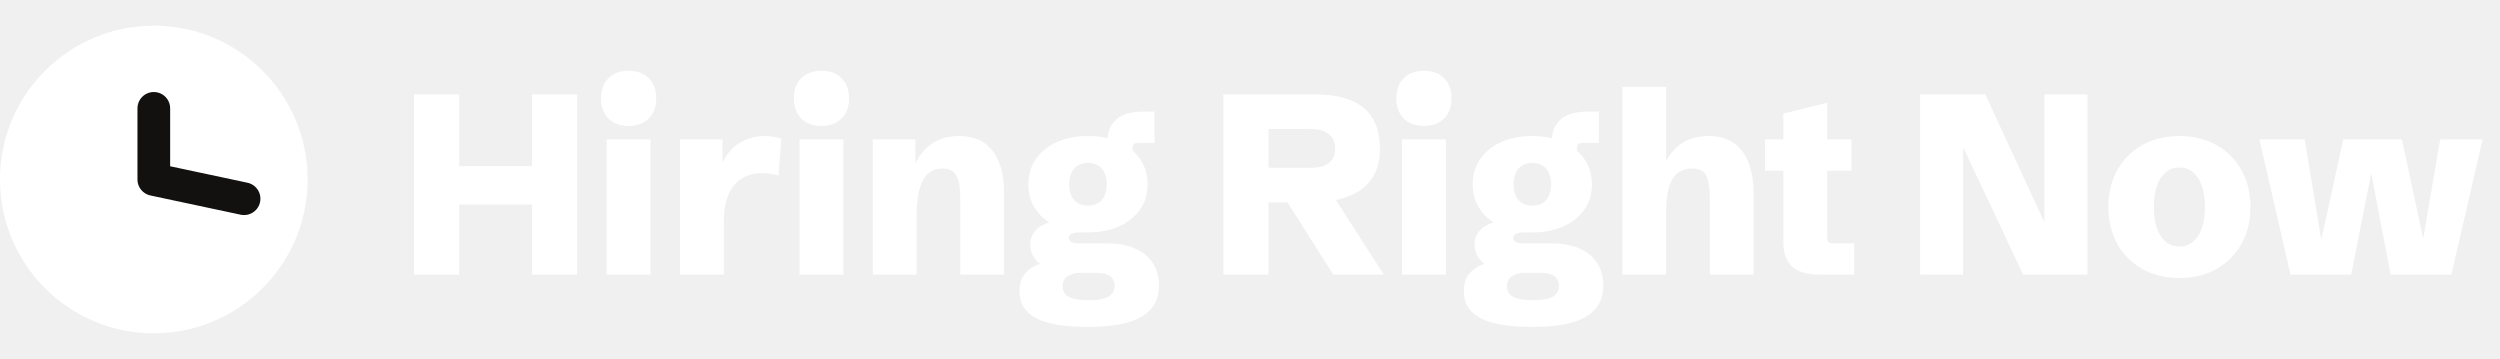
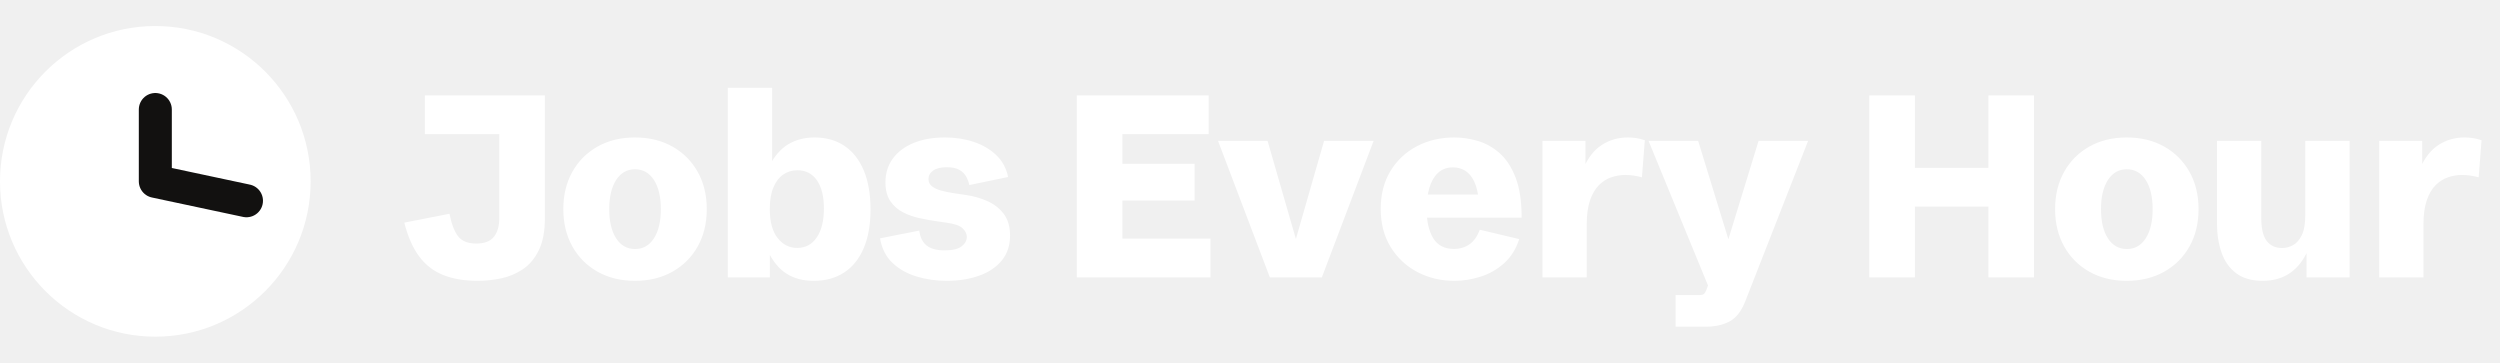
- <svg xmlns="http://www.w3.org/2000/svg" width="390" height="56" viewBox="0 0 390.1 56" role="img" aria-label="Hiring Right Now">
+ <svg xmlns="http://www.w3.org/2000/svg" width="386" height="56" viewBox="0 0 386.3 56" role="img" aria-label="Jobs Every Hour">
  <g transform="translate(0 4) scale(1.5)">
    <circle cx="16" cy="16" r="16" fill="#FFFFFF" />
    <path d="M16 16V8.6M16 16L25.39 18.00" fill="none" stroke="#121110" stroke-width="3.4" stroke-linecap="round" stroke-linejoin="round" />
  </g>
-   <path transform="translate(62 3.78)" d="M2.604 39.062V10.938H9.651V22.134H21.011V10.938H28.058V39.062H21.011V28.126H9.651V39.062Z M32.668 39.062V17.969H39.511V39.062ZM36.09 15.861Q34.097 15.861 32.944 14.707Q31.79 13.554 31.79 11.561Q31.79 9.564 32.944 8.413Q34.097 7.261 36.09 7.261Q38.087 7.261 39.238 8.413Q40.39 9.564 40.39 11.561Q40.39 13.554 39.238 14.707Q38.087 15.861 36.09 15.861Z M44.1 39.062V17.969H50.747V22.825L50.461 22.164Q51.491 19.746 53.276 18.592Q55.061 17.439 57.301 17.439Q57.929 17.439 58.589 17.536Q59.249 17.634 59.917 17.868L59.472 23.595Q58.122 23.232 56.898 23.232Q55.82 23.232 54.757 23.588Q53.694 23.944 52.834 24.796Q51.975 25.648 51.459 27.134Q50.943 28.62 50.943 30.864V39.062Z M62.758 39.062V17.969H69.6V39.062ZM66.179 15.861Q64.186 15.861 63.033 14.707Q61.879 13.554 61.879 11.561Q61.879 9.564 63.033 8.413Q64.186 7.261 66.179 7.261Q68.176 7.261 69.327 8.413Q70.479 9.564 70.479 11.561Q70.479 13.554 69.327 14.707Q68.176 15.861 66.179 15.861Z M74.189 39.062V17.969H80.836V22.873L80.684 21.998Q81.693 19.798 83.425 18.618Q85.157 17.439 87.616 17.439Q90.154 17.439 91.706 18.604Q93.258 19.769 93.968 21.791Q94.678 23.813 94.678 26.38V39.062H87.835V26.803Q87.835 24.696 87.224 23.601Q86.612 22.506 85.031 22.506Q83.054 22.506 82.043 24.309Q81.032 26.111 81.032 29.946V39.062Z M107.497 47.21Q102.222 47.21 99.65 45.845Q97.078 44.481 97.078 41.635Q97.078 39.842 98.001 38.827Q98.925 37.811 100.284 37.377Q99.557 36.836 99.157 36.063Q98.757 35.29 98.757 34.388Q98.757 33.156 99.526 32.248Q100.294 31.341 101.732 30.924Q100.185 29.944 99.323 28.418Q98.462 26.892 98.462 24.971Q98.462 22.72 99.637 21.024Q100.811 19.328 102.907 18.383Q105.002 17.439 107.765 17.439Q110.527 17.439 112.619 18.383Q114.711 19.328 115.89 21.026Q117.069 22.725 117.069 24.979Q117.069 27.21 115.898 28.902Q114.726 30.594 112.625 31.537Q110.523 32.479 107.737 32.479H106.488Q104.78 32.479 104.78 33.361Q104.78 34.195 106.533 34.195H110.813Q112.853 34.195 114.355 34.694Q115.858 35.194 116.86 36.079Q117.863 36.964 118.355 38.157Q118.848 39.35 118.848 40.736Q118.848 43.995 116.187 45.603Q113.526 47.21 108.063 47.21ZM107.681 43.042H108.186Q111.934 43.042 111.934 40.794Q111.934 39.947 111.288 39.367Q110.642 38.787 108.829 38.787H106.424Q105.5 38.787 104.659 39.278Q103.819 39.77 103.819 40.922Q103.819 41.996 104.759 42.519Q105.699 43.042 107.681 43.042ZM107.765 28.302Q109.155 28.302 109.923 27.421Q110.691 26.541 110.691 24.979Q110.691 23.421 109.923 22.531Q109.155 21.64 107.765 21.64Q106.394 21.64 105.615 22.528Q104.836 23.417 104.836 24.979Q104.836 26.541 105.615 27.421Q106.394 28.302 107.765 28.302ZM110.75 20.812V18.661Q110.75 16.163 112.133 14.896Q113.515 13.628 116.331 13.628H118.149V18.512H115.691Q115.085 18.512 114.9 18.727Q114.714 18.942 114.714 19.601V20.812Z M128.893 39.062V10.938H143.177Q153.326 10.938 153.326 19.368Q153.326 27.797 142.197 27.797H135.939V39.062ZM146.041 39.062 137.705 25.899H145.466L153.94 39.062ZM135.939 22.388H142.655Q144.427 22.388 145.384 21.614Q146.34 20.839 146.34 19.381Q146.34 17.915 145.352 17.131Q144.365 16.346 142.517 16.346H135.939Z M156.769 39.062V17.969H163.612V39.062ZM160.191 15.861Q158.198 15.861 157.044 14.707Q155.89 13.554 155.89 11.561Q155.89 9.564 157.044 8.413Q158.198 7.261 160.191 7.261Q162.187 7.261 163.339 8.413Q164.491 9.564 164.491 11.561Q164.491 13.554 163.339 14.707Q162.187 15.861 160.191 15.861Z M176.835 47.21Q171.56 47.21 168.988 45.845Q166.416 44.481 166.416 41.635Q166.416 39.842 167.34 38.827Q168.263 37.811 169.622 37.377Q168.895 36.836 168.495 36.063Q168.096 35.29 168.096 34.388Q168.096 33.156 168.864 32.248Q169.632 31.341 171.07 30.924Q169.523 29.944 168.662 28.418Q167.8 26.892 167.8 24.971Q167.8 22.72 168.975 21.024Q170.15 19.328 172.245 18.383Q174.341 17.439 177.103 17.439Q179.865 17.439 181.957 18.383Q184.049 19.328 185.228 21.026Q186.407 22.725 186.407 24.979Q186.407 27.21 185.236 28.902Q184.065 30.594 181.963 31.537Q179.861 32.479 177.075 32.479H175.827Q174.118 32.479 174.118 33.361Q174.118 34.195 175.871 34.195H180.152Q182.191 34.195 183.693 34.694Q185.196 35.194 186.198 36.079Q187.201 36.964 187.693 38.157Q188.186 39.35 188.186 40.736Q188.186 43.995 185.525 45.603Q182.865 47.21 177.401 47.21ZM177.019 43.042H177.524Q181.272 43.042 181.272 40.794Q181.272 39.947 180.626 39.367Q179.98 38.787 178.167 38.787H175.762Q174.838 38.787 173.997 39.278Q173.157 39.77 173.157 40.922Q173.157 41.996 174.097 42.519Q175.037 43.042 177.019 43.042ZM177.103 28.302Q178.493 28.302 179.261 27.421Q180.029 26.541 180.029 24.979Q180.029 23.421 179.261 22.531Q178.493 21.64 177.103 21.64Q175.732 21.64 174.953 22.528Q174.174 23.417 174.174 24.979Q174.174 26.541 174.953 27.421Q175.732 28.302 177.103 28.302ZM180.088 20.812V18.661Q180.088 16.163 181.471 14.896Q182.854 13.628 185.67 13.628H187.487V18.512H185.029Q184.423 18.512 184.238 18.727Q184.052 18.942 184.052 19.601V20.812Z M191.136 39.062V9.766H197.979V22.914L197.631 22.04Q198.636 19.806 200.37 18.622Q202.104 17.439 204.572 17.439Q207.105 17.439 208.655 18.604Q210.205 19.769 210.915 21.791Q211.625 23.813 211.625 26.38V39.062H204.798V27.233Q204.798 24.68 204.237 23.593Q203.676 22.506 202.054 22.506Q199.949 22.506 198.964 24.158Q197.979 25.81 197.979 29.117V39.062Z M221.842 39.062Q219.042 39.062 217.659 37.795Q216.276 36.527 216.276 34.03V22.852H213.415V17.969H216.276V13.938L223.119 12.253V17.969H226.9V22.852H223.119V33.089Q223.119 33.743 223.305 33.961Q223.49 34.179 224.096 34.179H227.318V39.062Z M237.617 39.062V10.938H247.781L259.401 36.074L257.014 36.191V10.938H263.729V39.062H253.694L241.792 13.789L244.331 13.652V39.062Z M278.06 39.593Q274.787 39.593 272.288 38.185Q269.79 36.778 268.39 34.277Q266.99 31.777 266.99 28.508Q266.99 25.239 268.39 22.743Q269.79 20.248 272.287 18.843Q274.785 17.439 278.058 17.439Q281.349 17.439 283.845 18.843Q286.341 20.247 287.749 22.741Q289.156 25.234 289.156 28.514Q289.156 31.793 287.752 34.288Q286.347 36.783 283.84 38.188Q281.334 39.593 278.06 39.593ZM278.075 34.678Q279.926 34.678 280.994 33.021Q282.062 31.364 282.062 28.516Q282.062 25.666 280.992 24.009Q279.922 22.353 278.071 22.353Q276.221 22.353 275.153 24.009Q274.084 25.666 274.084 28.516Q274.084 31.377 275.155 33.027Q276.225 34.678 278.075 34.678Z M295.405 39.062 290.559 17.969H297.628L300.406 34.82H299.954L303.634 17.969H312.796L316.42 34.839H315.87L318.764 17.969H325.388L320.511 39.062H311.035L307.419 20.195H308.604L304.881 39.062Z" fill="#FFFFFF" />
+   <path transform="translate(62 3.78)" d="M11.86 39.593Q8.695 39.593 6.445 38.677Q4.195 37.762 2.741 35.784Q1.288 33.806 0.471 30.599L7.456 29.229Q7.907 31.545 8.769 32.688Q9.631 33.831 11.581 33.831Q13.492 33.831 14.321 32.79Q15.151 31.749 15.151 29.885V16.929H3.653V10.938H22.197V29.885Q22.197 32.949 21.257 34.867Q20.316 36.784 18.774 37.811Q17.231 38.837 15.423 39.215Q13.615 39.593 11.86 39.593Z M36.114 39.593Q32.841 39.593 30.342 38.185Q27.844 36.778 26.444 34.277Q25.044 31.777 25.044 28.508Q25.044 25.239 26.444 22.743Q27.843 20.248 30.341 18.843Q32.839 17.439 36.112 17.439Q39.403 17.439 41.899 18.843Q44.395 20.247 45.803 22.741Q47.21 25.234 47.21 28.514Q47.21 31.793 45.806 34.288Q44.401 36.783 41.894 38.188Q39.388 39.593 36.114 39.593ZM36.129 34.678Q37.98 34.678 39.048 33.021Q40.116 31.364 40.116 28.516Q40.116 25.666 39.046 24.009Q37.976 22.353 36.125 22.353Q34.275 22.353 33.207 24.009Q32.138 25.666 32.138 28.516Q32.138 31.377 33.209 33.027Q34.279 34.678 36.129 34.678Z M63.719 39.593Q61.28 39.593 59.54 38.488Q57.801 37.384 56.627 34.954L56.957 34.951V39.062H50.463V9.766H57.306V22.133L56.89 21.836Q58.072 19.516 59.826 18.477Q61.58 17.439 63.857 17.439Q66.558 17.439 68.496 18.748Q70.433 20.057 71.473 22.545Q72.513 25.033 72.513 28.566Q72.513 32.068 71.464 34.538Q70.414 37.009 68.445 38.301Q66.477 39.593 63.719 39.593ZM61.178 34.509Q63.104 34.509 64.208 32.881Q65.312 31.252 65.312 28.426Q65.312 25.625 64.236 24.066Q63.16 22.506 61.217 22.506Q59.991 22.506 59.02 23.174Q58.05 23.841 57.499 25.174Q56.947 26.507 56.947 28.488Q56.947 31.452 58.16 32.981Q59.373 34.509 61.178 34.509Z M84.27 39.593Q81.847 39.593 79.636 38.925Q77.426 38.258 75.904 36.817Q74.381 35.375 73.987 33.028L80.049 31.826Q80.218 33.324 81.148 34.105Q82.077 34.886 83.981 34.886Q85.805 34.886 86.599 34.257Q87.393 33.627 87.393 32.808Q87.393 32.086 86.734 31.469Q86.075 30.853 84.287 30.613L82.618 30.37Q81.461 30.206 80.109 29.915Q78.758 29.625 77.553 29.016Q76.349 28.406 75.584 27.291Q74.819 26.175 74.819 24.371Q74.819 22.27 75.949 20.714Q77.079 19.158 79.151 18.298Q81.222 17.439 83.998 17.439Q86.402 17.439 88.465 18.126Q90.529 18.814 91.944 20.169Q93.36 21.523 93.773 23.548L87.78 24.792Q87.643 24.138 87.306 23.505Q86.97 22.872 86.26 22.455Q85.551 22.038 84.277 22.038Q82.906 22.038 82.189 22.554Q81.471 23.07 81.471 23.86Q81.471 24.551 81.995 24.972Q82.519 25.393 83.377 25.633Q84.235 25.872 85.229 26.027L87.259 26.328Q88.946 26.568 90.509 27.245Q92.072 27.922 93.073 29.213Q94.074 30.503 94.074 32.598Q94.074 34.902 92.784 36.462Q91.493 38.022 89.271 38.807Q87.05 39.593 84.27 39.593Z M104.39 39.062V10.938H124.767V16.929H111.436V21.505H122.585V27.19H111.436V33.071H125.04V39.062Z M134.218 39.062 126.211 17.969H133.866L138.493 33.999H137.991L142.594 17.969H150.249L142.251 39.062Z M162.73 39.593Q159.599 39.593 157.018 38.237Q154.437 36.882 152.892 34.388Q151.348 31.895 151.348 28.474Q151.348 25.095 152.854 22.622Q154.36 20.149 156.935 18.794Q159.51 17.439 162.731 17.439Q164.503 17.439 166.331 17.968Q168.158 18.497 169.701 19.847Q171.243 21.196 172.185 23.621Q173.126 26.046 173.126 29.834H155.745V26.257H167.005L166.513 27.211Q166.338 25.374 165.791 24.239Q165.243 23.105 164.409 22.583Q163.575 22.061 162.534 22.061Q161.109 22.061 160.206 22.905Q159.304 23.749 158.873 25.206Q158.442 26.662 158.442 28.509Q158.442 31.303 159.447 32.983Q160.452 34.663 162.668 34.663Q164.045 34.663 165.063 33.95Q166.08 33.236 166.656 31.696L172.75 33.143Q172.003 35.455 170.411 36.876Q168.819 38.298 166.795 38.945Q164.771 39.593 162.73 39.593Z M176.34 39.062V17.969H182.987V22.825L182.701 22.164Q183.731 19.746 185.516 18.592Q187.301 17.439 189.541 17.439Q190.169 17.439 190.829 17.536Q191.489 17.634 192.157 17.868L191.712 23.595Q190.362 23.232 189.138 23.232Q188.06 23.232 186.996 23.588Q185.933 23.944 185.074 24.796Q184.215 25.648 183.699 27.134Q183.182 28.62 183.182 30.864V39.062Z M196.913 46.68V41.796H200.608Q201.051 41.796 201.262 41.641Q201.473 41.485 201.648 41.043L202.542 38.652L202.21 41.016L192.736 17.969H200.399L205.337 34.04L204.814 34.003L209.733 17.969H217.388L207.682 42.751Q206.781 45.053 205.251 45.866Q203.722 46.68 201.577 46.68Z M226.844 39.062V10.938H233.891V22.134H245.251V10.938H252.297V39.062H245.251V28.126H233.891V39.062Z M266.624 39.593Q263.35 39.593 260.852 38.185Q258.353 36.778 256.954 34.277Q255.554 31.777 255.554 28.508Q255.554 25.239 256.953 22.743Q258.353 20.248 260.851 18.843Q263.348 17.439 266.621 17.439Q269.912 17.439 272.408 18.843Q274.904 20.247 276.312 22.741Q277.72 25.234 277.72 28.514Q277.72 31.793 276.315 34.288Q274.91 36.783 272.404 38.188Q269.897 39.593 266.624 39.593ZM266.639 34.678Q268.489 34.678 269.557 33.021Q270.626 31.364 270.626 28.516Q270.626 25.666 269.555 24.009Q268.485 22.353 266.635 22.353Q264.784 22.353 263.716 24.009Q262.648 25.666 262.648 28.516Q262.648 31.377 263.718 33.027Q264.788 34.678 266.639 34.678Z M287.62 39.593Q285.106 39.593 283.546 38.428Q281.986 37.263 281.276 35.238Q280.566 33.214 280.566 30.651V17.969H287.409V29.799Q287.409 32.331 288.247 33.428Q289.086 34.525 290.658 34.525Q291.447 34.525 292.266 34.109Q293.084 33.692 293.649 32.584Q294.213 31.475 294.213 29.405V17.969H301.056V39.062H294.408V34.117L294.56 34.992Q293.556 37.221 291.822 38.407Q290.087 39.593 287.62 39.593Z M305.63 39.062V17.969H312.278V22.825L311.992 22.164Q313.021 19.746 314.806 18.592Q316.591 17.439 318.832 17.439Q319.46 17.439 320.12 17.536Q320.78 17.634 321.448 17.868L321.003 23.595Q319.652 23.232 318.429 23.232Q317.35 23.232 316.287 23.588Q315.224 23.944 314.365 24.796Q313.505 25.648 312.989 27.134Q312.473 28.62 312.473 30.864V39.062Z" fill="#FFFFFF" />
</svg>
